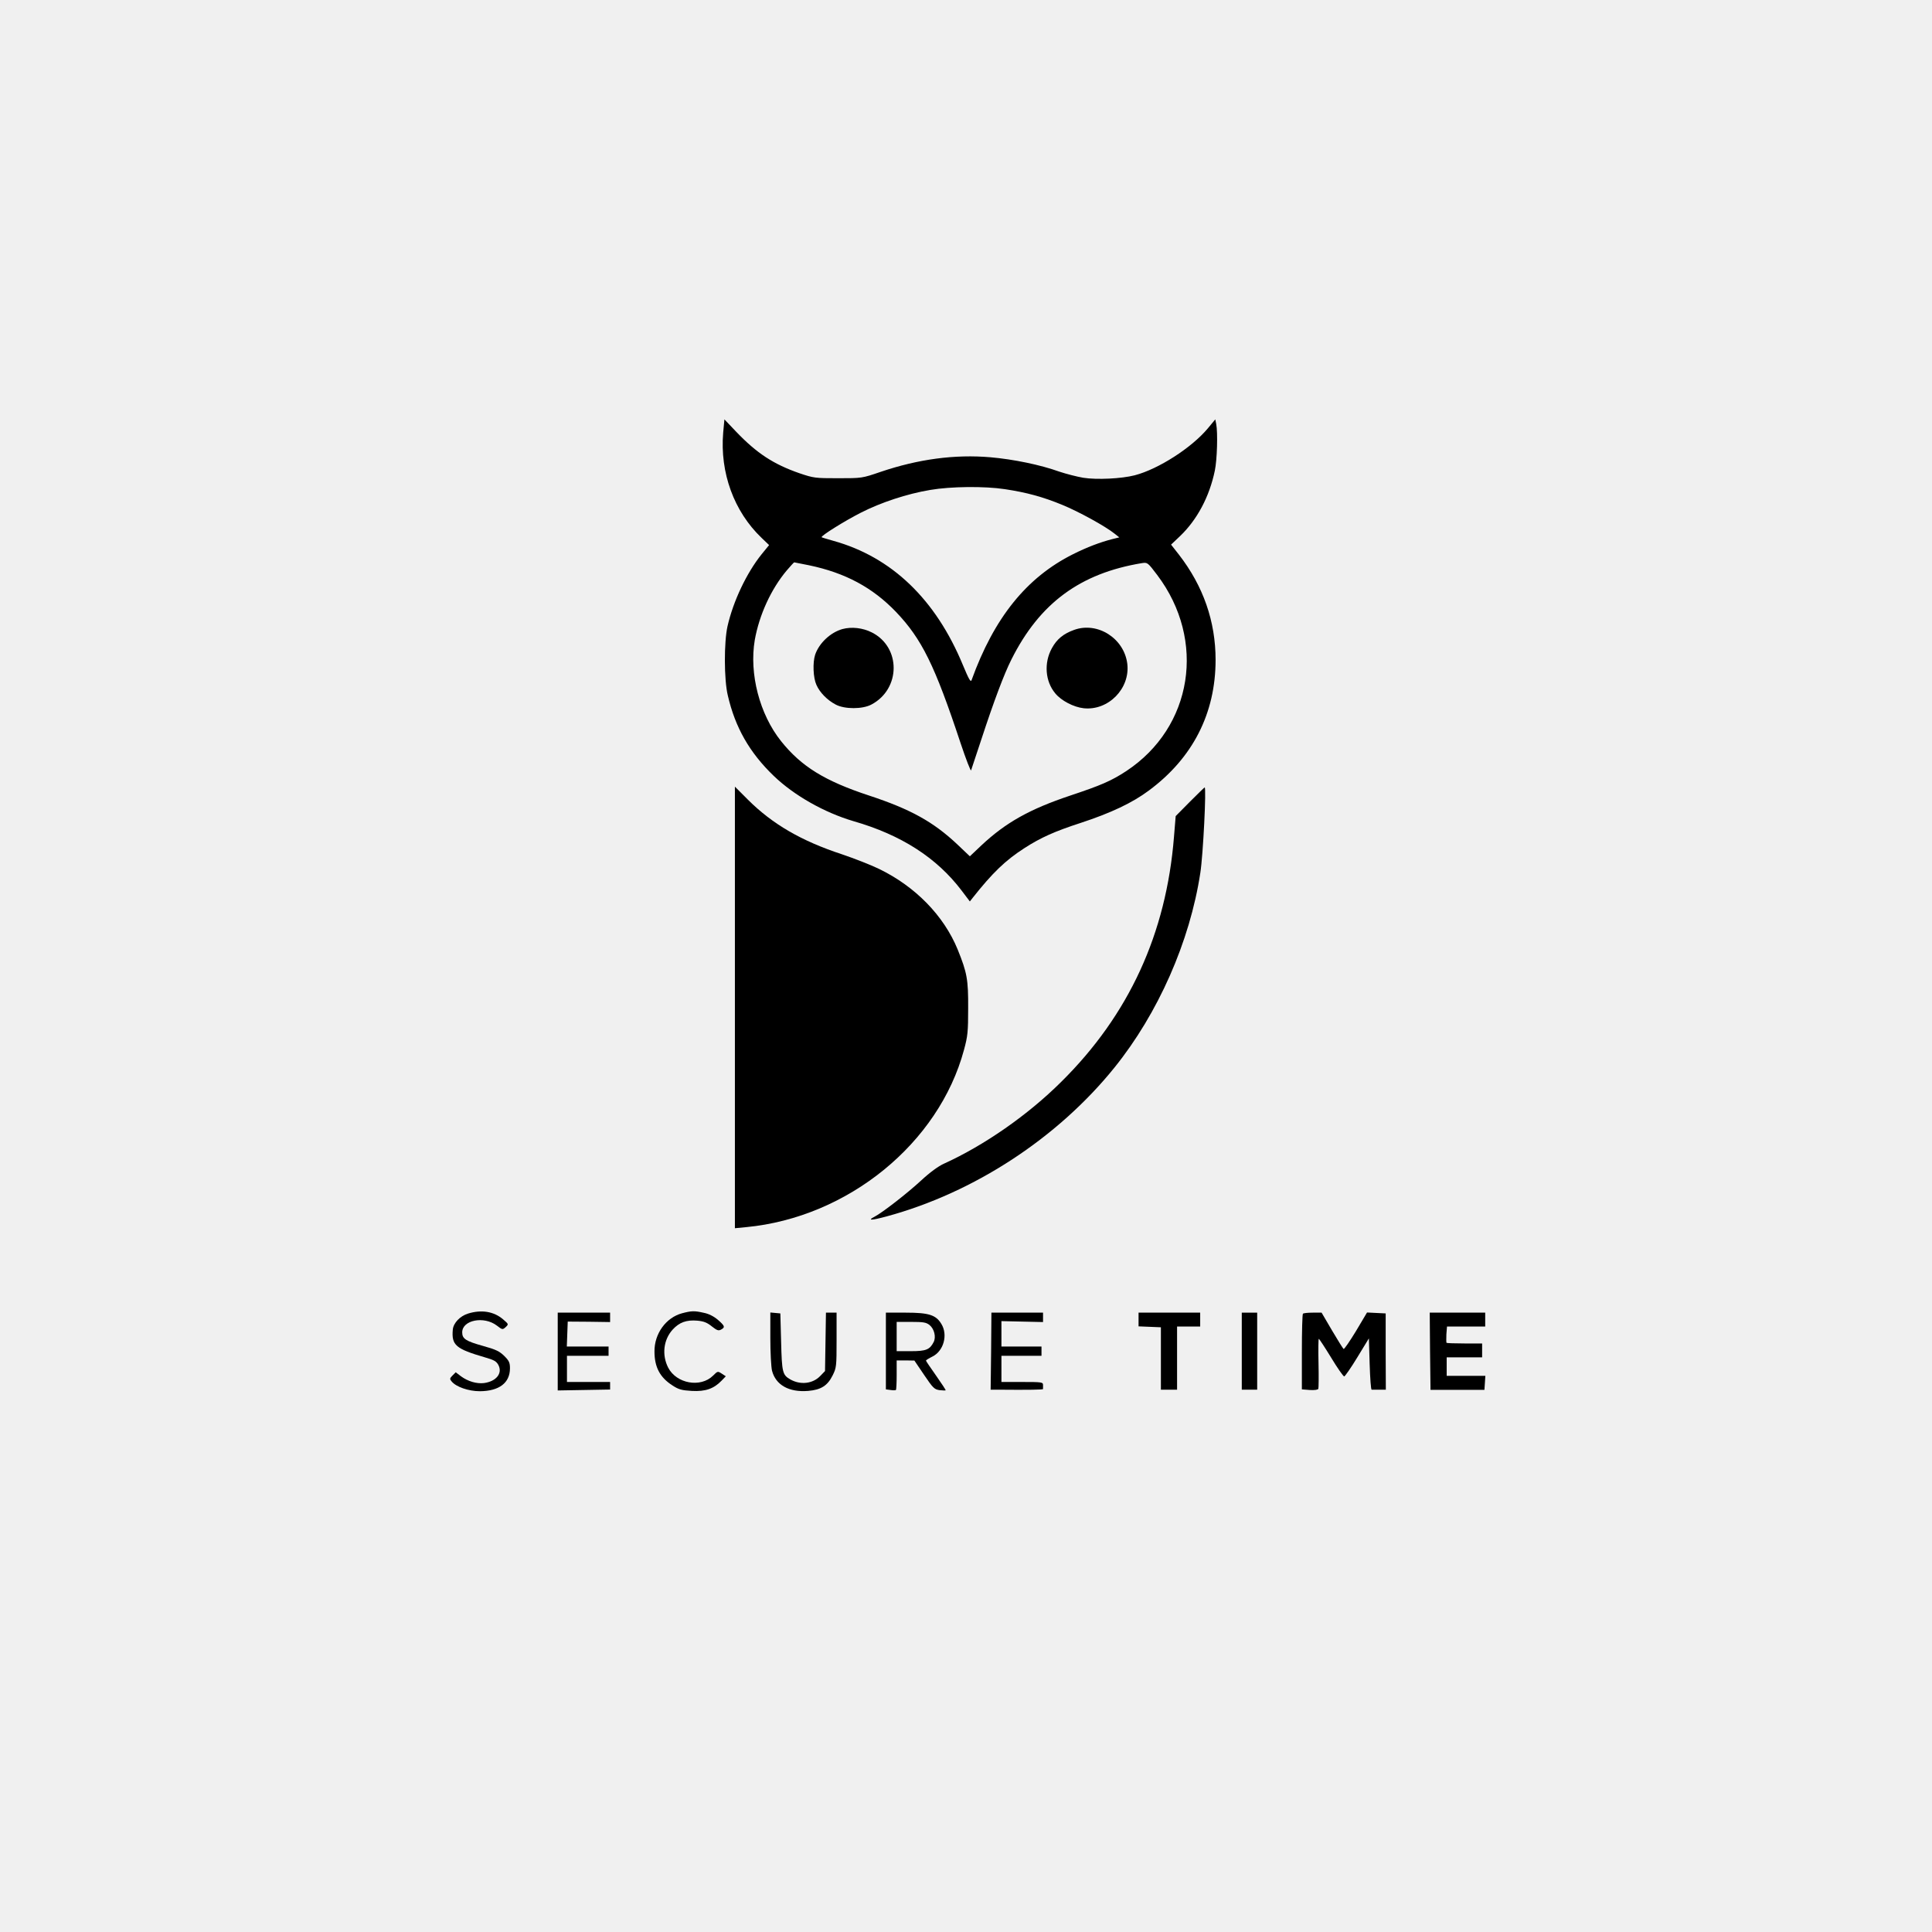
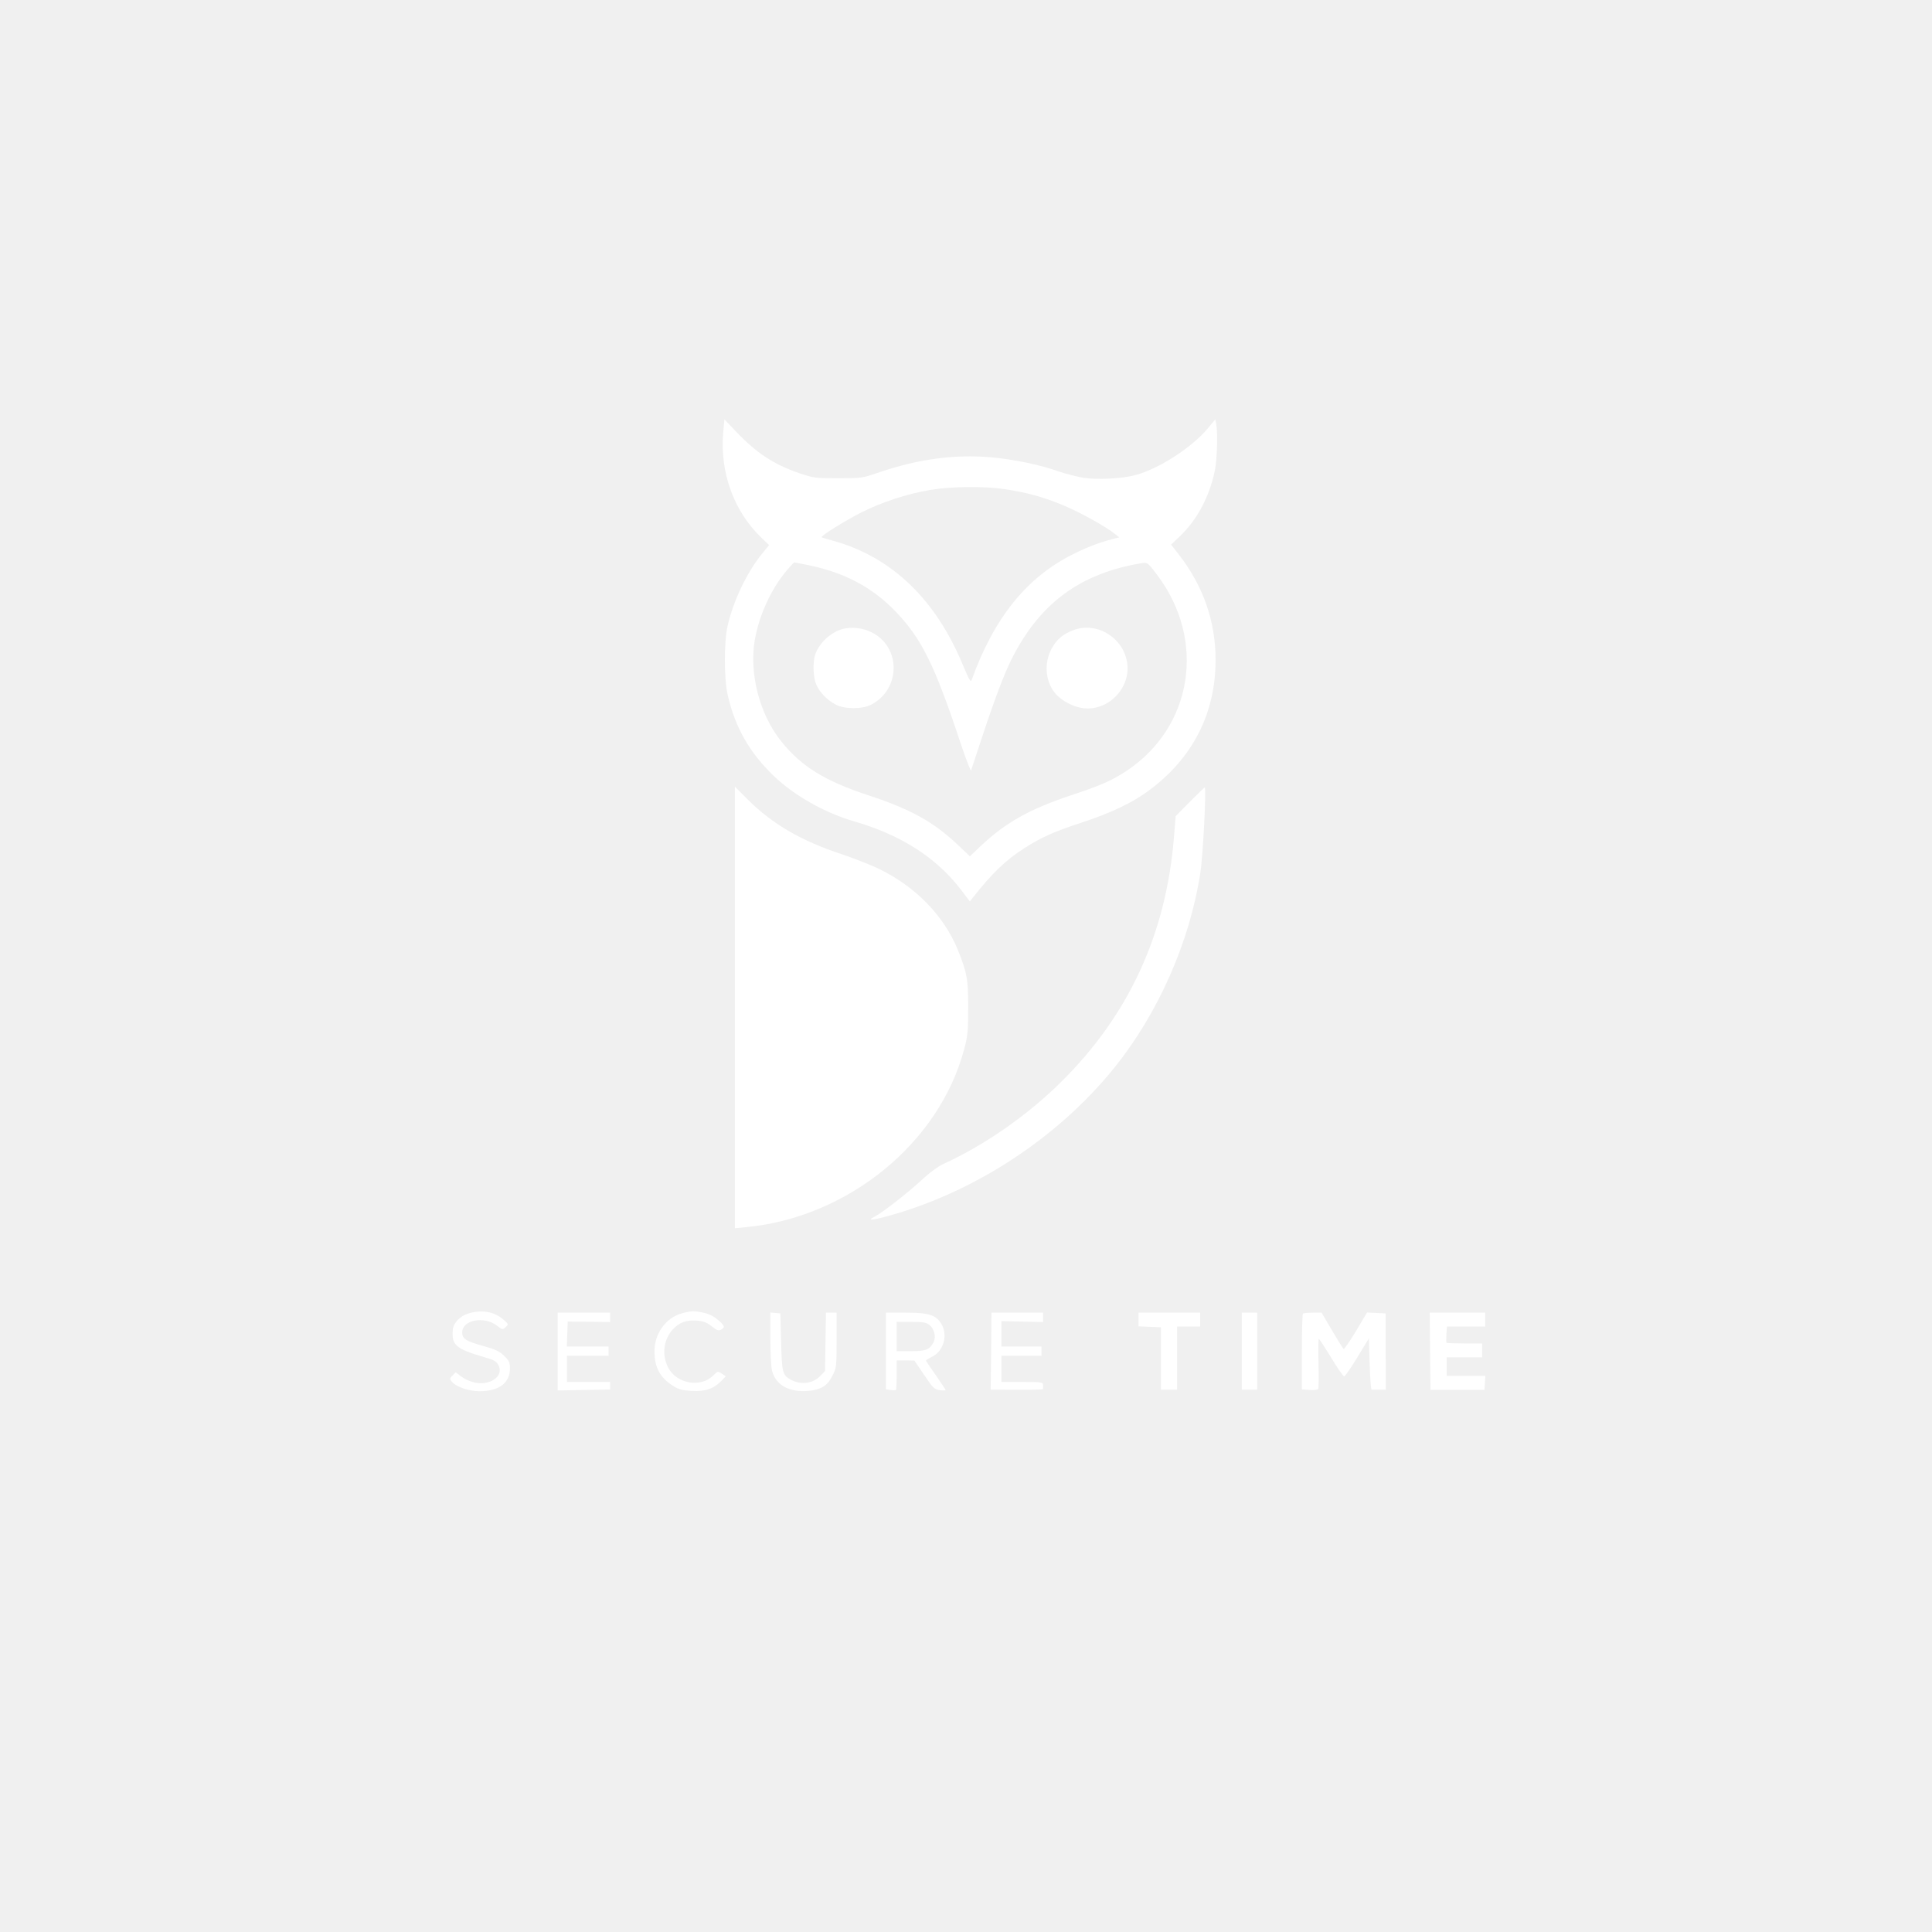
- <svg xmlns="http://www.w3.org/2000/svg" version="1.0" width="1254pt" height="1254pt" viewBox="0 0 1254 1254" preserveAspectRatio="xMidYMid meet">
-   <g transform="translate(0,1254) scale(0.1,-0.1)" fill="#000000" stroke="none">
+ <svg xmlns="http://www.w3.org/2000/svg" version="1.0" width="100%" height="100%" viewBox="0 0 1254 1254" preserveAspectRatio="xMidYMid meet">
+   <g transform="translate(0,1254) scale(0.1,-0.1)" fill="#ffffff" stroke="none">
    <path d="M4694 9732 c-22 -260 70 -512 249 -683 l49 -47 -49 -60 c-97 -121 -184 -304 -221 -467 -23 -103 -23 -346 2 -449 48 -208 141 -371 298 -522 132 -127 328 -238 518 -294 309 -89 540 -237 702 -451 l53 -70 18 23 c129 163 213 244 336 323 107 69 197 109 366 164 195 64 335 130 442 210 285 211 433 501 433 848 0 250 -80 479 -238 683 l-51 65 58 55 c111 106 191 256 226 425 15 71 20 247 9 303 l-6 30 -48 -58 c-105 -126 -321 -265 -475 -305 -85 -22 -246 -30 -334 -16 -41 7 -111 25 -156 40 -122 44 -297 80 -446 93 -232 20 -469 -12 -714 -95 -120 -41 -120 -41 -275 -41 -149 0 -158 1 -250 32 -170 59 -278 130 -412 270 l-76 80 -8 -86z m1828 -367 c140 -21 247 -50 373 -102 105 -43 279 -138 341 -188 l29 -23 -45 -11 c-81 -21 -163 -52 -255 -98 -302 -151 -513 -413 -659 -818 -6 -15 -18 7 -56 98 -177 428 -463 702 -842 807 -39 11 -73 21 -75 23 -7 8 146 104 254 159 131 67 301 123 451 148 134 23 353 25 484 5z m-1271 -494 c235 -49 412 -144 564 -302 168 -176 252 -346 420 -853 35 -105 66 -184 68 -176 3 8 33 101 68 205 79 241 146 420 194 515 183 365 446 559 847 625 36 5 37 5 99 -77 320 -424 231 -988 -201 -1273 -98 -64 -163 -92 -364 -159 -263 -88 -418 -175 -576 -323 l-75 -71 -81 77 c-155 146 -302 228 -572 317 -289 95 -441 189 -572 353 -140 175 -208 438 -171 657 29 163 106 331 208 452 24 28 46 52 48 52 1 0 45 -9 96 -19z" />
    <path d="M5468 8457 c-78 -22 -151 -91 -177 -166 -17 -52 -13 -150 8 -196 22 -50 70 -99 125 -128 58 -31 174 -31 232 0 191 101 193 372 3 468 -59 30 -131 38 -191 22z" />
    <path d="M6973 8452 c-71 -25 -114 -61 -146 -120 -52 -95 -43 -214 22 -292 39 -48 120 -90 185 -97 160 -17 302 128 283 288 -20 165 -192 275 -344 221z" />
    <path d="M4770 6001 l0 -1433 73 7 c660 63 1251 544 1414 1151 24 88 27 117 27 269 1 188 -7 231 -68 382 -90 220 -275 409 -510 523 -56 27 -164 69 -241 95 -262 86 -451 195 -612 356 l-83 83 0 -1433z" />
    <path d="M7723 7336 l-92 -93 -11 -134 c-50 -628 -292 -1156 -732 -1591 -216 -215 -499 -412 -761 -531 -36 -16 -92 -57 -148 -109 -92 -85 -251 -208 -302 -235 -51 -26 -21 -25 79 2 567 154 1109 509 1477 965 284 352 490 818 558 1265 18 115 40 557 28 554 -2 0 -45 -42 -96 -93z" />
    <path d="M3038 4014 c-52 -16 -95 -61 -99 -104 -9 -101 19 -125 208 -180 60 -17 75 -26 88 -50 28 -54 -14 -106 -93 -117 -48 -6 -105 11 -150 44 l-34 26 -21 -21 c-18 -18 -19 -23 -6 -38 29 -36 110 -64 184 -64 125 1 195 54 195 149 0 37 -6 49 -37 80 -32 31 -55 42 -138 65 -111 31 -135 46 -135 88 0 80 141 108 225 44 35 -27 37 -28 57 -10 20 19 20 19 -16 50 -60 52 -141 65 -228 38z" />
    <path d="M4427 4016 c-104 -28 -180 -132 -179 -248 0 -101 35 -168 116 -220 41 -27 60 -32 126 -36 89 -5 143 14 194 67 l27 28 -26 17 c-26 17 -27 17 -57 -13 -81 -80 -237 -52 -291 52 -42 82 -31 181 29 247 43 47 89 64 160 58 42 -4 63 -12 94 -37 33 -26 43 -30 60 -21 28 15 25 24 -21 64 -26 22 -59 39 -91 45 -61 14 -80 13 -141 -3z" />
    <path d="M3620 3768 l0 -253 170 3 170 3 0 24 0 25 -140 0 -140 0 0 85 0 85 135 0 135 0 0 30 0 30 -135 0 -136 0 3 81 3 81 138 -1 137 -2 0 31 0 30 -170 0 -170 0 0 -252z" />
    <path d="M5000 3855 c0 -92 5 -187 11 -212 24 -92 109 -141 234 -131 84 7 126 34 159 100 25 50 26 59 26 230 l0 178 -34 0 -35 0 -3 -189 -3 -190 -30 -31 c-49 -52 -130 -61 -196 -23 -50 29 -54 45 -59 243 l-5 185 -32 3 -33 3 0 -166z" />
    <path d="M5750 3771 l0 -249 30 -4 c17 -3 32 -2 35 0 3 3 5 47 5 99 l0 93 58 0 57 -1 63 -93 c58 -86 67 -94 100 -99 20 -2 39 -3 40 -1 2 1 -26 44 -62 95 -36 51 -66 95 -66 98 1 3 19 15 42 26 73 36 102 141 58 212 -35 58 -81 73 -230 73 l-130 0 0 -249z m283 169 c31 -25 44 -78 27 -111 -25 -49 -49 -59 -147 -59 l-93 0 0 95 0 95 94 0 c79 0 97 -3 119 -20z" />
    <path d="M6433 3770 l-3 -250 45 0 c208 -2 295 0 295 4 0 3 0 15 0 26 0 19 -7 20 -135 20 l-135 0 0 85 0 85 130 0 130 0 0 30 0 30 -130 0 -130 0 0 83 0 82 135 -3 135 -3 0 30 0 31 -167 0 -168 0 -2 -250z" />
    <path d="M7390 3975 l0 -44 73 -3 72 -3 0 -203 0 -202 53 0 52 0 0 205 0 205 75 0 75 0 0 45 0 45 -200 0 -200 0 0 -45z" />
    <path d="M8060 3770 l0 -250 50 0 50 0 0 250 0 250 -50 0 -50 0 0 -250z" />
    <path d="M8457 4013 c-4 -3 -7 -115 -7 -249 l0 -242 51 -4 c31 -2 53 1 56 8 2 6 3 81 1 168 -2 86 -1 156 2 156 3 0 39 -55 80 -122 41 -68 79 -122 85 -122 5 1 44 56 85 124 l75 123 5 -166 c3 -92 8 -167 13 -167 4 0 26 0 50 0 l42 0 -1 248 0 247 -61 3 -60 3 -72 -121 c-40 -66 -76 -118 -80 -116 -4 3 -38 57 -75 120 l-68 116 -57 0 c-32 0 -61 -3 -64 -7z" />
    <path d="M9282 3769 l3 -250 175 0 175 0 3 45 3 46 -125 0 -126 0 0 60 0 60 115 0 115 0 0 45 0 45 -113 0 c-63 0 -116 2 -118 4 -2 2 -2 27 -1 55 l4 51 124 0 124 0 0 45 0 45 -180 0 -180 0 2 -251z" />
  </g>
</svg>
